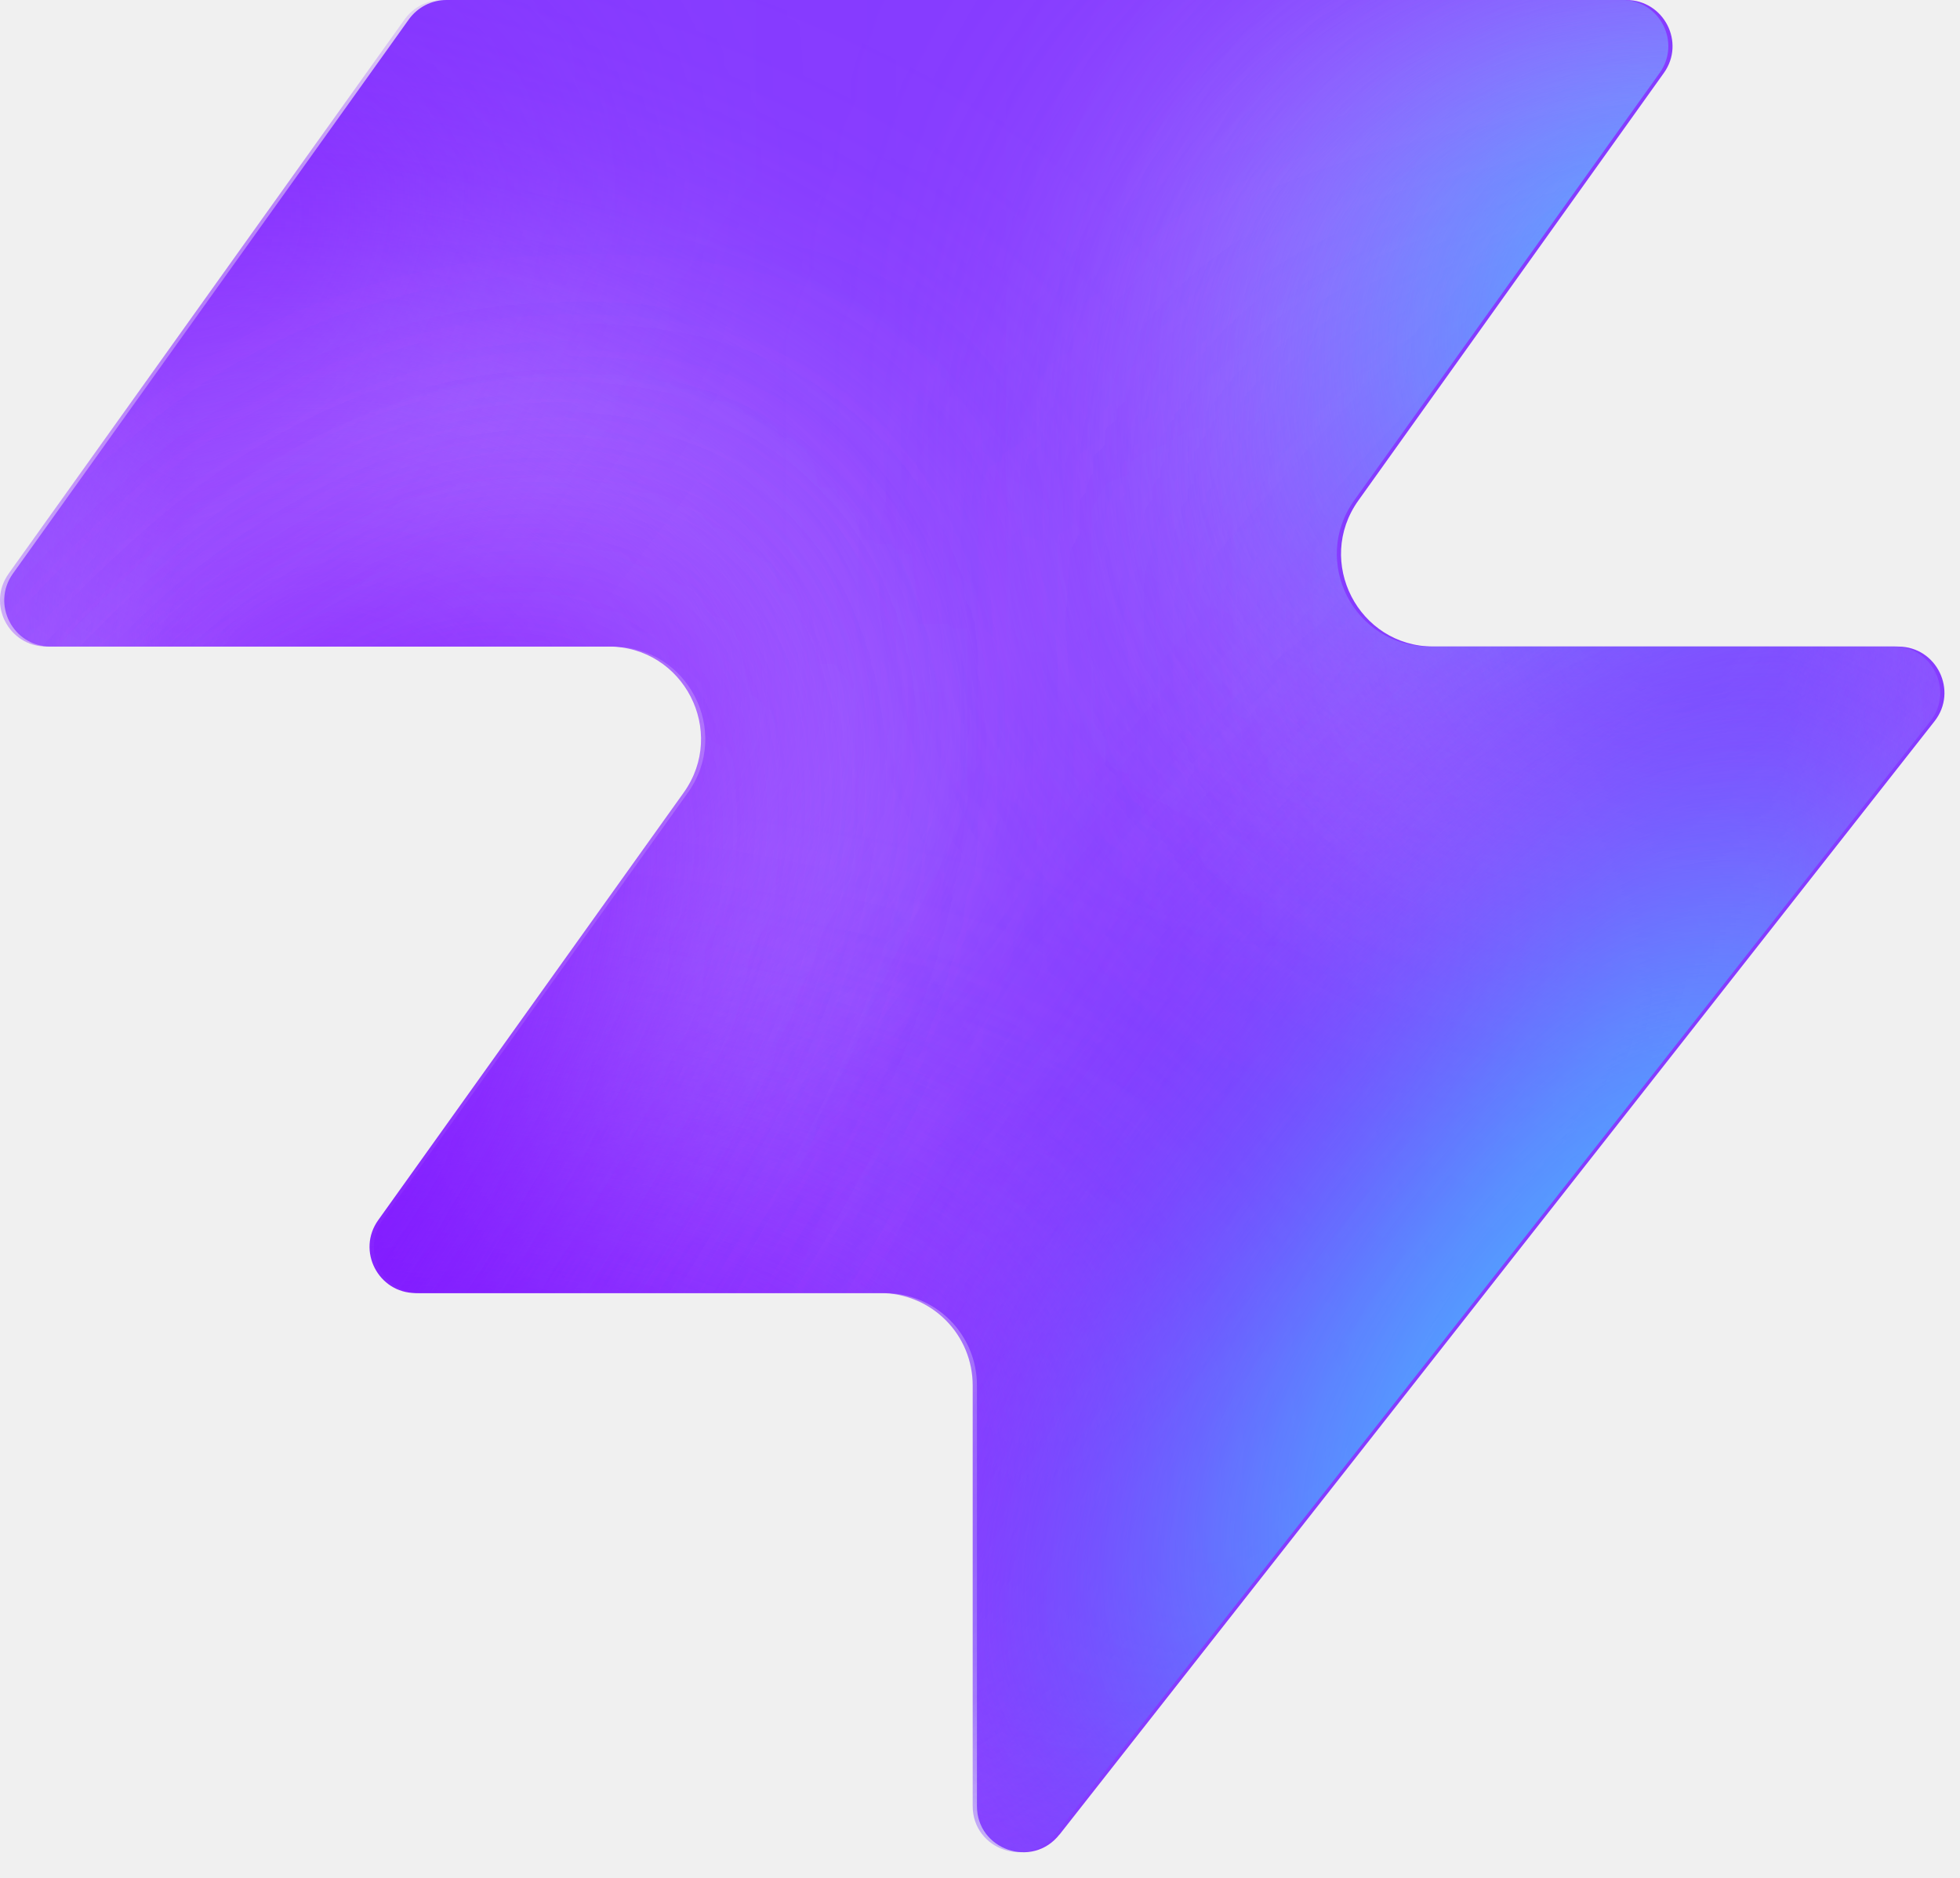
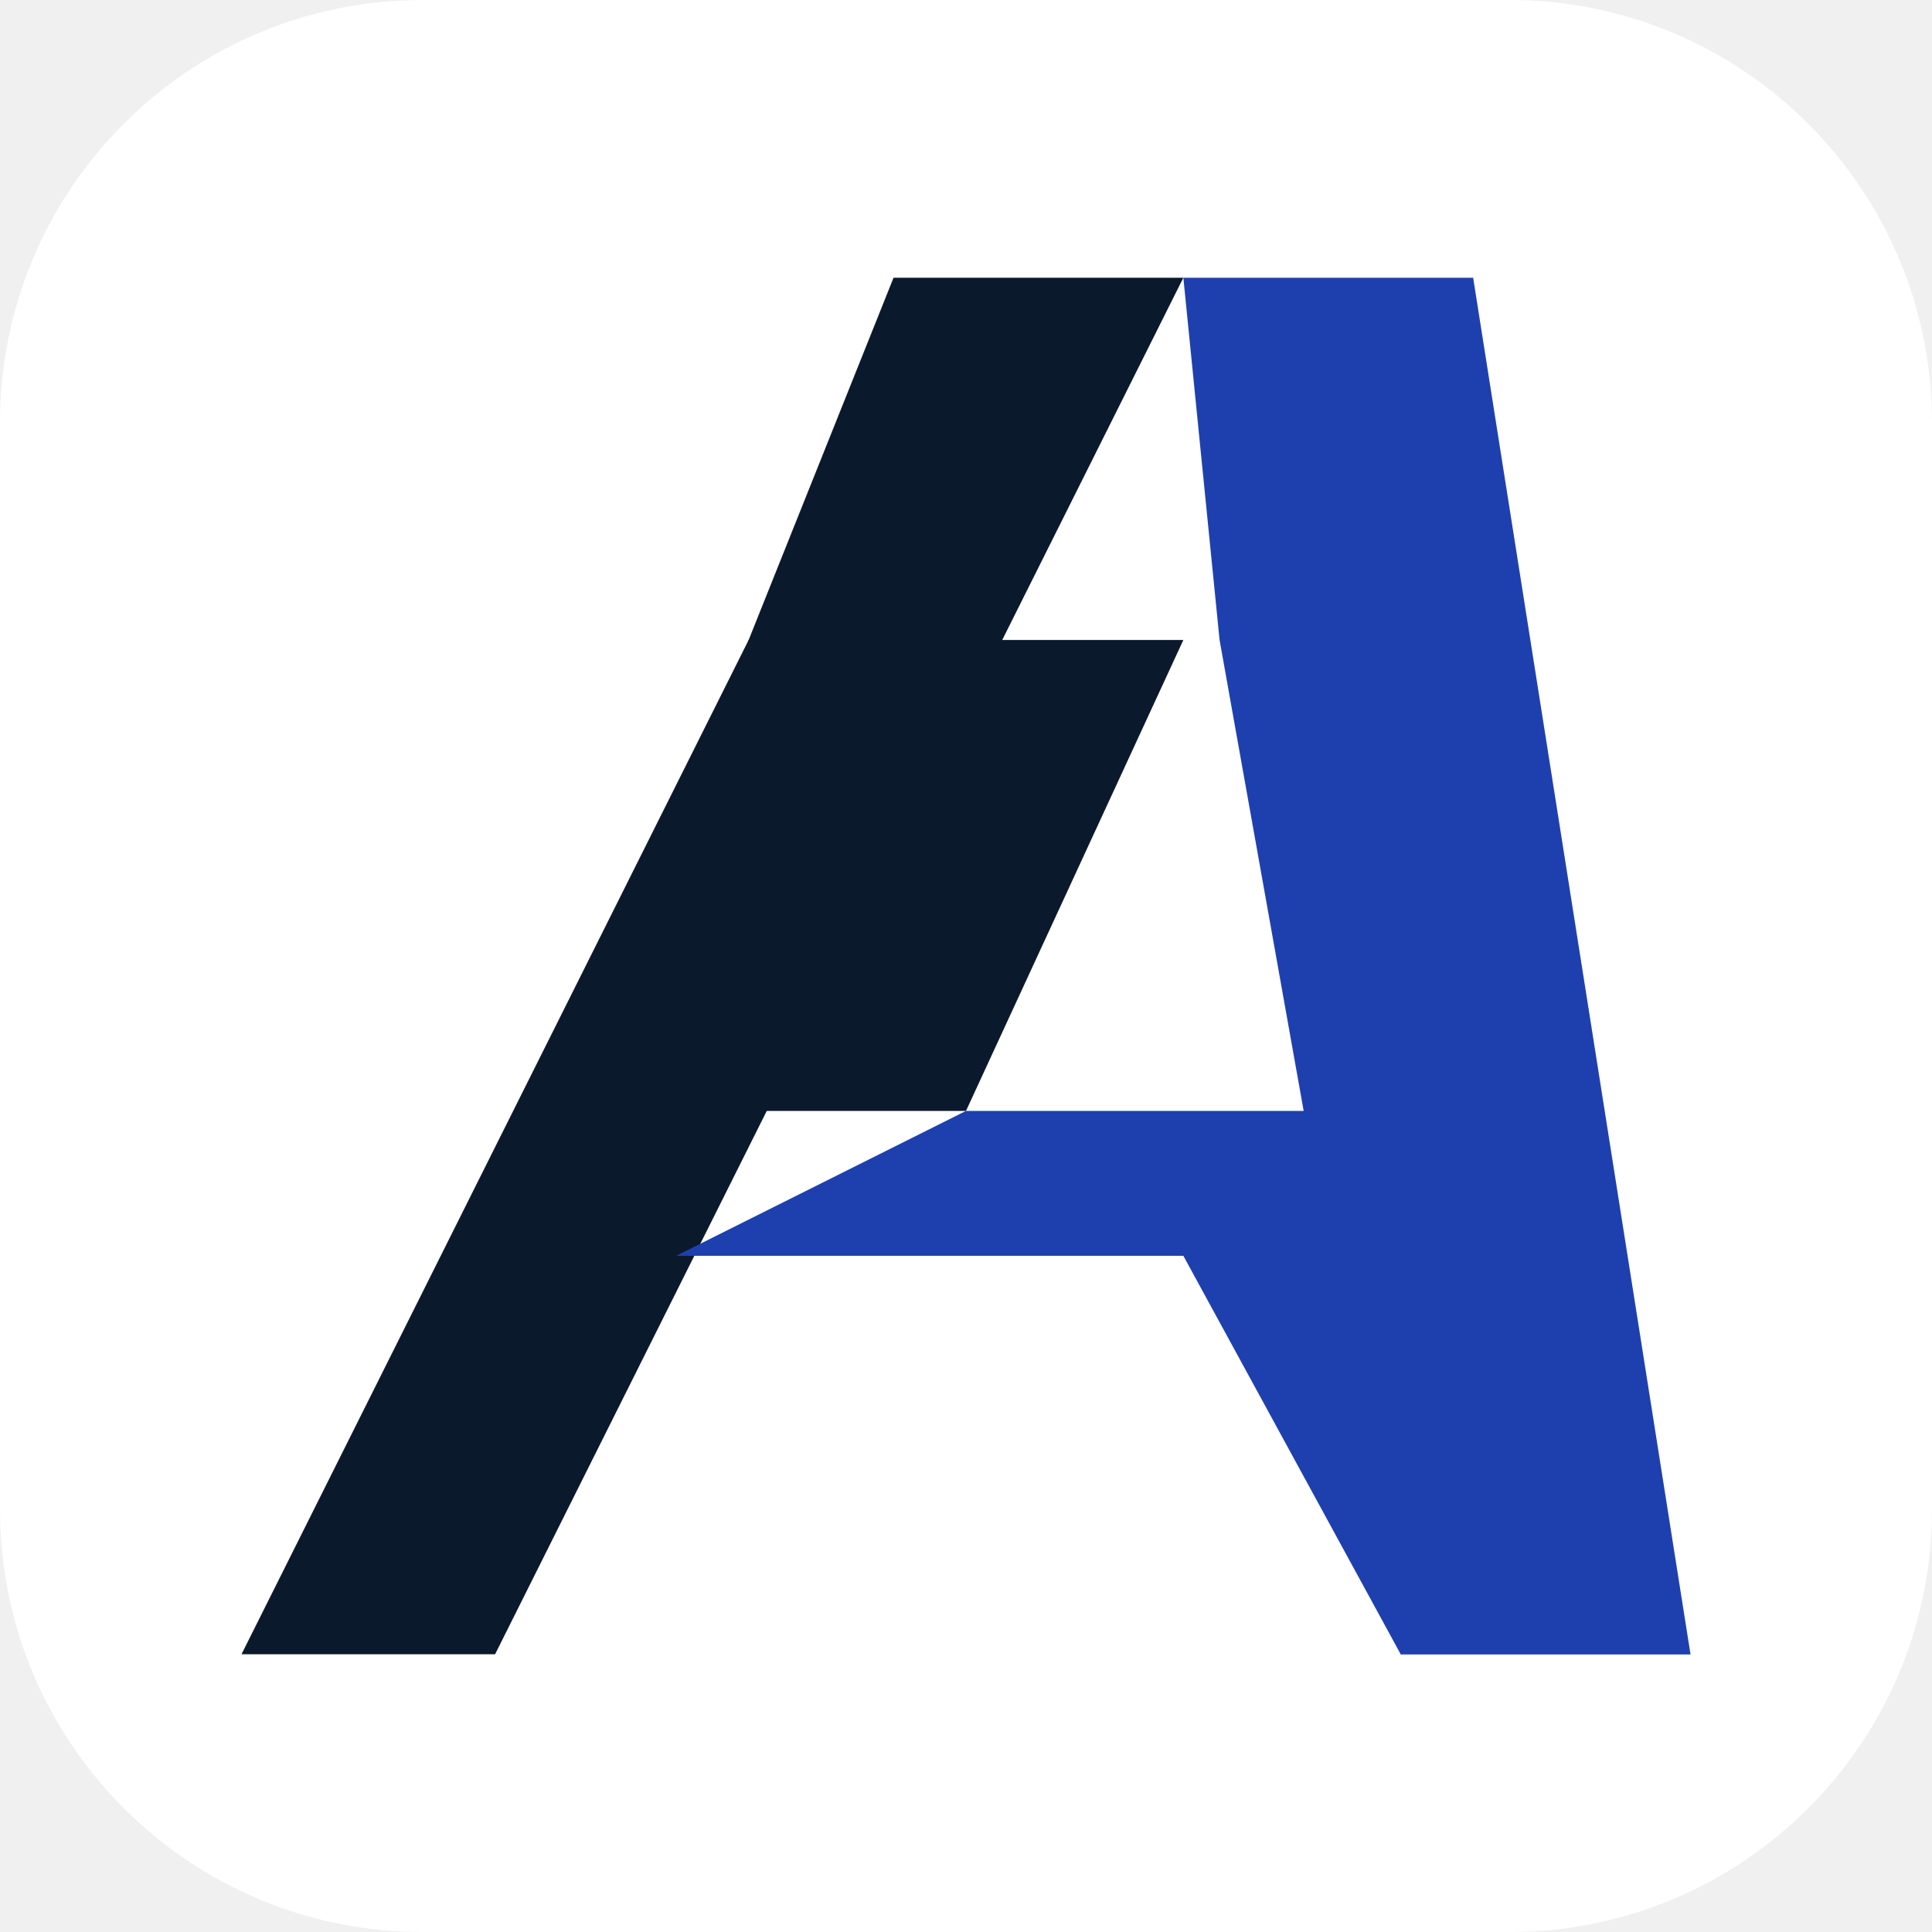
- <svg xmlns="http://www.w3.org/2000/svg" width="48" height="46" fill="none" viewBox="0 0 48 46">
-   <path fill="#863bff" d="M25.946 44.938c-.664.845-2.021.375-2.021-.698V33.937a2.26 2.26 0 0 0-2.262-2.262H10.287c-.92 0-1.456-1.04-.92-1.788l7.48-10.471c1.07-1.497 0-3.578-1.842-3.578H1.237c-.92 0-1.456-1.04-.92-1.788L10.013.474c.214-.297.556-.474.92-.474h28.894c.92 0 1.456 1.04.92 1.788l-7.48 10.471c-1.07 1.498 0 3.579 1.842 3.579h11.377c.943 0 1.473 1.088.89 1.83L25.947 44.94z" style="fill:#863bff;fill:color(display-p3 .525 .23 1);fill-opacity:1" />
-   <mask id="a" width="48" height="46" x="0" y="0" maskUnits="userSpaceOnUse" style="mask-type:alpha">
-     <path fill="#000" d="M25.842 44.938c-.664.844-2.021.375-2.021-.698V33.937a2.26 2.26 0 0 0-2.262-2.262H10.183c-.92 0-1.456-1.04-.92-1.788l7.48-10.471c1.07-1.498 0-3.579-1.842-3.579H1.133c-.92 0-1.456-1.04-.92-1.787L9.91.473c.214-.297.556-.474.92-.474h28.894c.92 0 1.456 1.04.92 1.788l-7.48 10.471c-1.07 1.498 0 3.578 1.842 3.578h11.377c.943 0 1.473 1.088.89 1.832L25.843 44.94z" style="fill:#000;fill-opacity:1" />
-   </mask>
-   <g mask="url(#a)">
-     <g filter="url(#b)">
-       <ellipse cx="5.508" cy="14.704" fill="#ede6ff" rx="5.508" ry="14.704" style="fill:#ede6ff;fill:color(display-p3 .927 .903 1);fill-opacity:1" transform="matrix(.00324 1 1 -.00324 -4.47 31.516)" />
-     </g>
-     <g filter="url(#c)">
-       <ellipse cx="10.399" cy="29.851" fill="#ede6ff" rx="10.399" ry="29.851" style="fill:#ede6ff;fill:color(display-p3 .927 .903 1);fill-opacity:1" transform="matrix(.00324 1 1 -.00324 -39.328 7.883)" />
-     </g>
-     <g filter="url(#d)">
-       <ellipse cx="5.508" cy="30.487" fill="#7e14ff" rx="5.508" ry="30.487" style="fill:#7e14ff;fill:color(display-p3 .492 .077 1);fill-opacity:1" transform="rotate(89.814 -25.913 -14.639)scale(1 -1)" />
-     </g>
-     <g filter="url(#e)">
-       <ellipse cx="5.508" cy="30.599" fill="#7e14ff" rx="5.508" ry="30.599" style="fill:#7e14ff;fill:color(display-p3 .492 .077 1);fill-opacity:1" transform="rotate(89.814 -32.644 -3.334)scale(1 -1)" />
-     </g>
-     <g filter="url(#f)">
-       <ellipse cx="5.508" cy="30.599" fill="#7e14ff" rx="5.508" ry="30.599" style="fill:#7e14ff;fill:color(display-p3 .492 .077 1);fill-opacity:1" transform="matrix(.00324 1 1 -.00324 -34.34 30.47)" />
-     </g>
-     <g filter="url(#g)">
-       <ellipse cx="14.072" cy="22.078" fill="#ede6ff" rx="14.072" ry="22.078" style="fill:#ede6ff;fill:color(display-p3 .927 .903 1);fill-opacity:1" transform="rotate(93.35 24.506 48.493)scale(-1 1)" />
-     </g>
-     <g filter="url(#h)">
-       <ellipse cx="3.47" cy="21.501" fill="#7e14ff" rx="3.47" ry="21.501" style="fill:#7e14ff;fill:color(display-p3 .492 .077 1);fill-opacity:1" transform="rotate(89.009 28.708 47.59)scale(-1 1)" />
-     </g>
-     <g filter="url(#i)">
-       <ellipse cx="3.47" cy="21.501" fill="#7e14ff" rx="3.47" ry="21.501" style="fill:#7e14ff;fill:color(display-p3 .492 .077 1);fill-opacity:1" transform="rotate(89.009 28.708 47.59)scale(-1 1)" />
-     </g>
-     <g filter="url(#j)">
-       <ellipse cx=".387" cy="8.972" fill="#7e14ff" rx="4.407" ry="29.108" style="fill:#7e14ff;fill:color(display-p3 .492 .077 1);fill-opacity:1" transform="rotate(39.51 .387 8.972)" />
-     </g>
-     <g filter="url(#k)">
-       <ellipse cx="47.523" cy="-6.092" fill="#7e14ff" rx="4.407" ry="29.108" style="fill:#7e14ff;fill:color(display-p3 .492 .077 1);fill-opacity:1" transform="rotate(37.892 47.523 -6.092)" />
-     </g>
-     <g filter="url(#l)">
-       <ellipse cx="41.412" cy="6.333" fill="#47bfff" rx="5.971" ry="9.665" style="fill:#47bfff;fill:color(display-p3 .28 .748 1);fill-opacity:1" transform="rotate(37.892 41.412 6.333)" />
-     </g>
-     <g filter="url(#m)">
-       <ellipse cx="-1.879" cy="38.332" fill="#7e14ff" rx="4.407" ry="29.108" style="fill:#7e14ff;fill:color(display-p3 .492 .077 1);fill-opacity:1" transform="rotate(37.892 -1.88 38.332)" />
-     </g>
-     <g filter="url(#n)">
-       <ellipse cx="-1.879" cy="38.332" fill="#7e14ff" rx="4.407" ry="29.108" style="fill:#7e14ff;fill:color(display-p3 .492 .077 1);fill-opacity:1" transform="rotate(37.892 -1.88 38.332)" />
-     </g>
-     <g filter="url(#o)">
-       <ellipse cx="35.651" cy="29.907" fill="#7e14ff" rx="4.407" ry="29.108" style="fill:#7e14ff;fill:color(display-p3 .492 .077 1);fill-opacity:1" transform="rotate(37.892 35.651 29.907)" />
-     </g>
-     <g filter="url(#p)">
-       <ellipse cx="38.418" cy="32.4" fill="#47bfff" rx="5.971" ry="15.297" style="fill:#47bfff;fill:color(display-p3 .28 .748 1);fill-opacity:1" transform="rotate(37.892 38.418 32.4)" />
-     </g>
+ <svg xmlns="http://www.w3.org/2000/svg" viewBox="0 0 32 32" width="32" height="32" fill="none">
+   <rect width="32" height="32" rx="7" fill="#FFFFFF" />
+   <g transform="translate(4, 4) scale(0.3)">
+     <polygon points="36,2 52,2 14,78 0,78 28,22" fill="#0B192C" />
+     <polygon points="28,22 52,22 40,48 20,48" fill="#0B192C" />
+     <polygon points="52,2 68,2 80,78 64,78 54,22" fill="#1E40AF" />
+     <polygon points="40,48 64,48 80,78 64,78 52,56 24,56" fill="#1E40AF" />
  </g>
-   <defs>
-     <filter id="b" width="60.045" height="41.654" x="-19.77" y="16.149" color-interpolation-filters="sRGB" filterUnits="userSpaceOnUse">
-       <feFlood flood-opacity="0" result="BackgroundImageFix" />
-       <feBlend in="SourceGraphic" in2="BackgroundImageFix" result="shape" />
-       <feGaussianBlur result="effect1_foregroundBlur_2002_17158" stdDeviation="7.659" />
-     </filter>
-     <filter id="c" width="90.34" height="51.437" x="-54.613" y="-7.533" color-interpolation-filters="sRGB" filterUnits="userSpaceOnUse">
-       <feFlood flood-opacity="0" result="BackgroundImageFix" />
-       <feBlend in="SourceGraphic" in2="BackgroundImageFix" result="shape" />
-       <feGaussianBlur result="effect1_foregroundBlur_2002_17158" stdDeviation="7.659" />
-     </filter>
-     <filter id="d" width="79.355" height="29.4" x="-49.64" y="2.03" color-interpolation-filters="sRGB" filterUnits="userSpaceOnUse">
-       <feFlood flood-opacity="0" result="BackgroundImageFix" />
-       <feBlend in="SourceGraphic" in2="BackgroundImageFix" result="shape" />
-       <feGaussianBlur result="effect1_foregroundBlur_2002_17158" stdDeviation="4.596" />
-     </filter>
-     <filter id="e" width="79.579" height="29.4" x="-45.045" y="20.029" color-interpolation-filters="sRGB" filterUnits="userSpaceOnUse">
-       <feFlood flood-opacity="0" result="BackgroundImageFix" />
-       <feBlend in="SourceGraphic" in2="BackgroundImageFix" result="shape" />
-       <feGaussianBlur result="effect1_foregroundBlur_2002_17158" stdDeviation="4.596" />
-     </filter>
-     <filter id="f" width="79.579" height="29.4" x="-43.513" y="21.178" color-interpolation-filters="sRGB" filterUnits="userSpaceOnUse">
-       <feFlood flood-opacity="0" result="BackgroundImageFix" />
-       <feBlend in="SourceGraphic" in2="BackgroundImageFix" result="shape" />
-       <feGaussianBlur result="effect1_foregroundBlur_2002_17158" stdDeviation="4.596" />
-     </filter>
-     <filter id="g" width="74.749" height="58.852" x="15.756" y="-17.901" color-interpolation-filters="sRGB" filterUnits="userSpaceOnUse">
-       <feFlood flood-opacity="0" result="BackgroundImageFix" />
-       <feBlend in="SourceGraphic" in2="BackgroundImageFix" result="shape" />
-       <feGaussianBlur result="effect1_foregroundBlur_2002_17158" stdDeviation="7.659" />
-     </filter>
-     <filter id="h" width="61.377" height="25.362" x="23.548" y="2.284" color-interpolation-filters="sRGB" filterUnits="userSpaceOnUse">
-       <feFlood flood-opacity="0" result="BackgroundImageFix" />
-       <feBlend in="SourceGraphic" in2="BackgroundImageFix" result="shape" />
-       <feGaussianBlur result="effect1_foregroundBlur_2002_17158" stdDeviation="4.596" />
-     </filter>
-     <filter id="i" width="61.377" height="25.362" x="23.548" y="2.284" color-interpolation-filters="sRGB" filterUnits="userSpaceOnUse">
-       <feFlood flood-opacity="0" result="BackgroundImageFix" />
-       <feBlend in="SourceGraphic" in2="BackgroundImageFix" result="shape" />
-       <feGaussianBlur result="effect1_foregroundBlur_2002_17158" stdDeviation="4.596" />
-     </filter>
-     <filter id="j" width="56.045" height="63.649" x="-27.636" y="-22.853" color-interpolation-filters="sRGB" filterUnits="userSpaceOnUse">
-       <feFlood flood-opacity="0" result="BackgroundImageFix" />
-       <feBlend in="SourceGraphic" in2="BackgroundImageFix" result="shape" />
-       <feGaussianBlur result="effect1_foregroundBlur_2002_17158" stdDeviation="4.596" />
-     </filter>
-     <filter id="k" width="54.814" height="64.646" x="20.116" y="-38.415" color-interpolation-filters="sRGB" filterUnits="userSpaceOnUse">
-       <feFlood flood-opacity="0" result="BackgroundImageFix" />
-       <feBlend in="SourceGraphic" in2="BackgroundImageFix" result="shape" />
-       <feGaussianBlur result="effect1_foregroundBlur_2002_17158" stdDeviation="4.596" />
-     </filter>
-     <filter id="l" width="33.541" height="35.313" x="24.641" y="-11.323" color-interpolation-filters="sRGB" filterUnits="userSpaceOnUse">
-       <feFlood flood-opacity="0" result="BackgroundImageFix" />
-       <feBlend in="SourceGraphic" in2="BackgroundImageFix" result="shape" />
-       <feGaussianBlur result="effect1_foregroundBlur_2002_17158" stdDeviation="4.596" />
-     </filter>
-     <filter id="m" width="54.814" height="64.646" x="-29.286" y="6.009" color-interpolation-filters="sRGB" filterUnits="userSpaceOnUse">
-       <feFlood flood-opacity="0" result="BackgroundImageFix" />
-       <feBlend in="SourceGraphic" in2="BackgroundImageFix" result="shape" />
-       <feGaussianBlur result="effect1_foregroundBlur_2002_17158" stdDeviation="4.596" />
-     </filter>
-     <filter id="n" width="54.814" height="64.646" x="-29.286" y="6.009" color-interpolation-filters="sRGB" filterUnits="userSpaceOnUse">
-       <feFlood flood-opacity="0" result="BackgroundImageFix" />
-       <feBlend in="SourceGraphic" in2="BackgroundImageFix" result="shape" />
-       <feGaussianBlur result="effect1_foregroundBlur_2002_17158" stdDeviation="4.596" />
-     </filter>
-     <filter id="o" width="54.814" height="64.646" x="8.244" y="-2.416" color-interpolation-filters="sRGB" filterUnits="userSpaceOnUse">
-       <feFlood flood-opacity="0" result="BackgroundImageFix" />
-       <feBlend in="SourceGraphic" in2="BackgroundImageFix" result="shape" />
-       <feGaussianBlur result="effect1_foregroundBlur_2002_17158" stdDeviation="4.596" />
-     </filter>
-     <filter id="p" width="39.409" height="43.623" x="18.713" y="10.588" color-interpolation-filters="sRGB" filterUnits="userSpaceOnUse">
-       <feFlood flood-opacity="0" result="BackgroundImageFix" />
-       <feBlend in="SourceGraphic" in2="BackgroundImageFix" result="shape" />
-       <feGaussianBlur result="effect1_foregroundBlur_2002_17158" stdDeviation="4.596" />
-     </filter>
-   </defs>
</svg>
